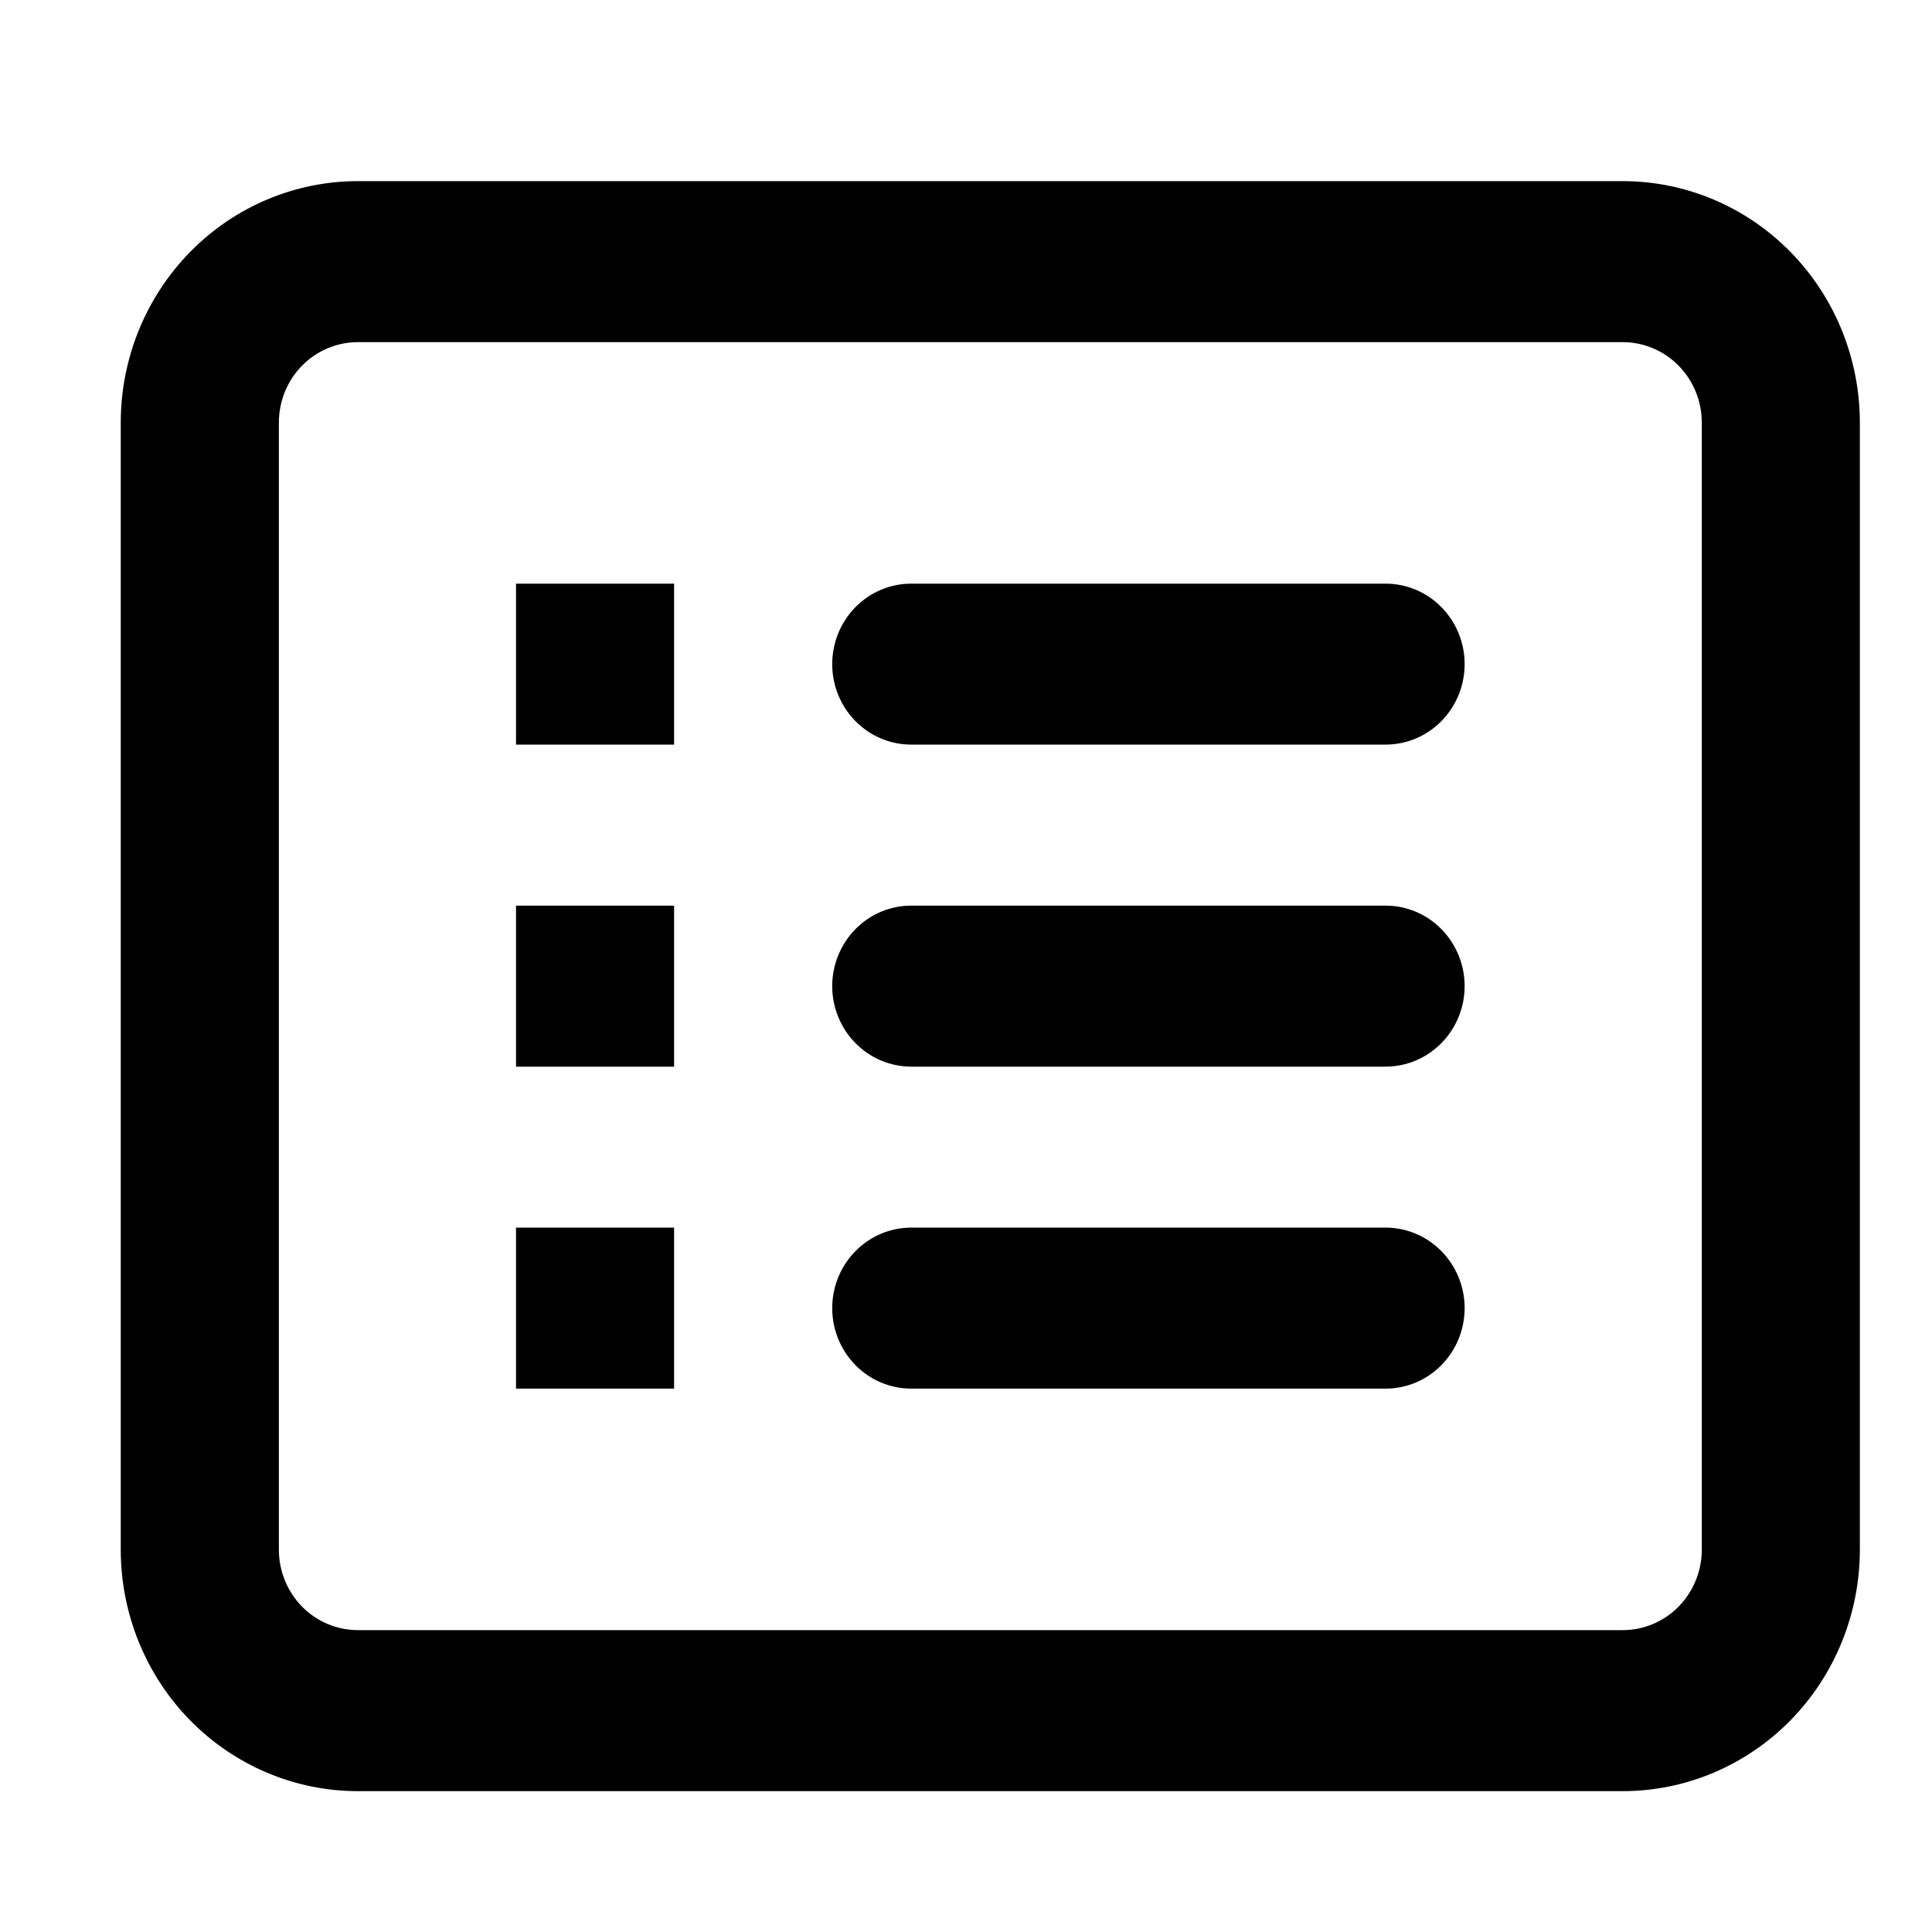
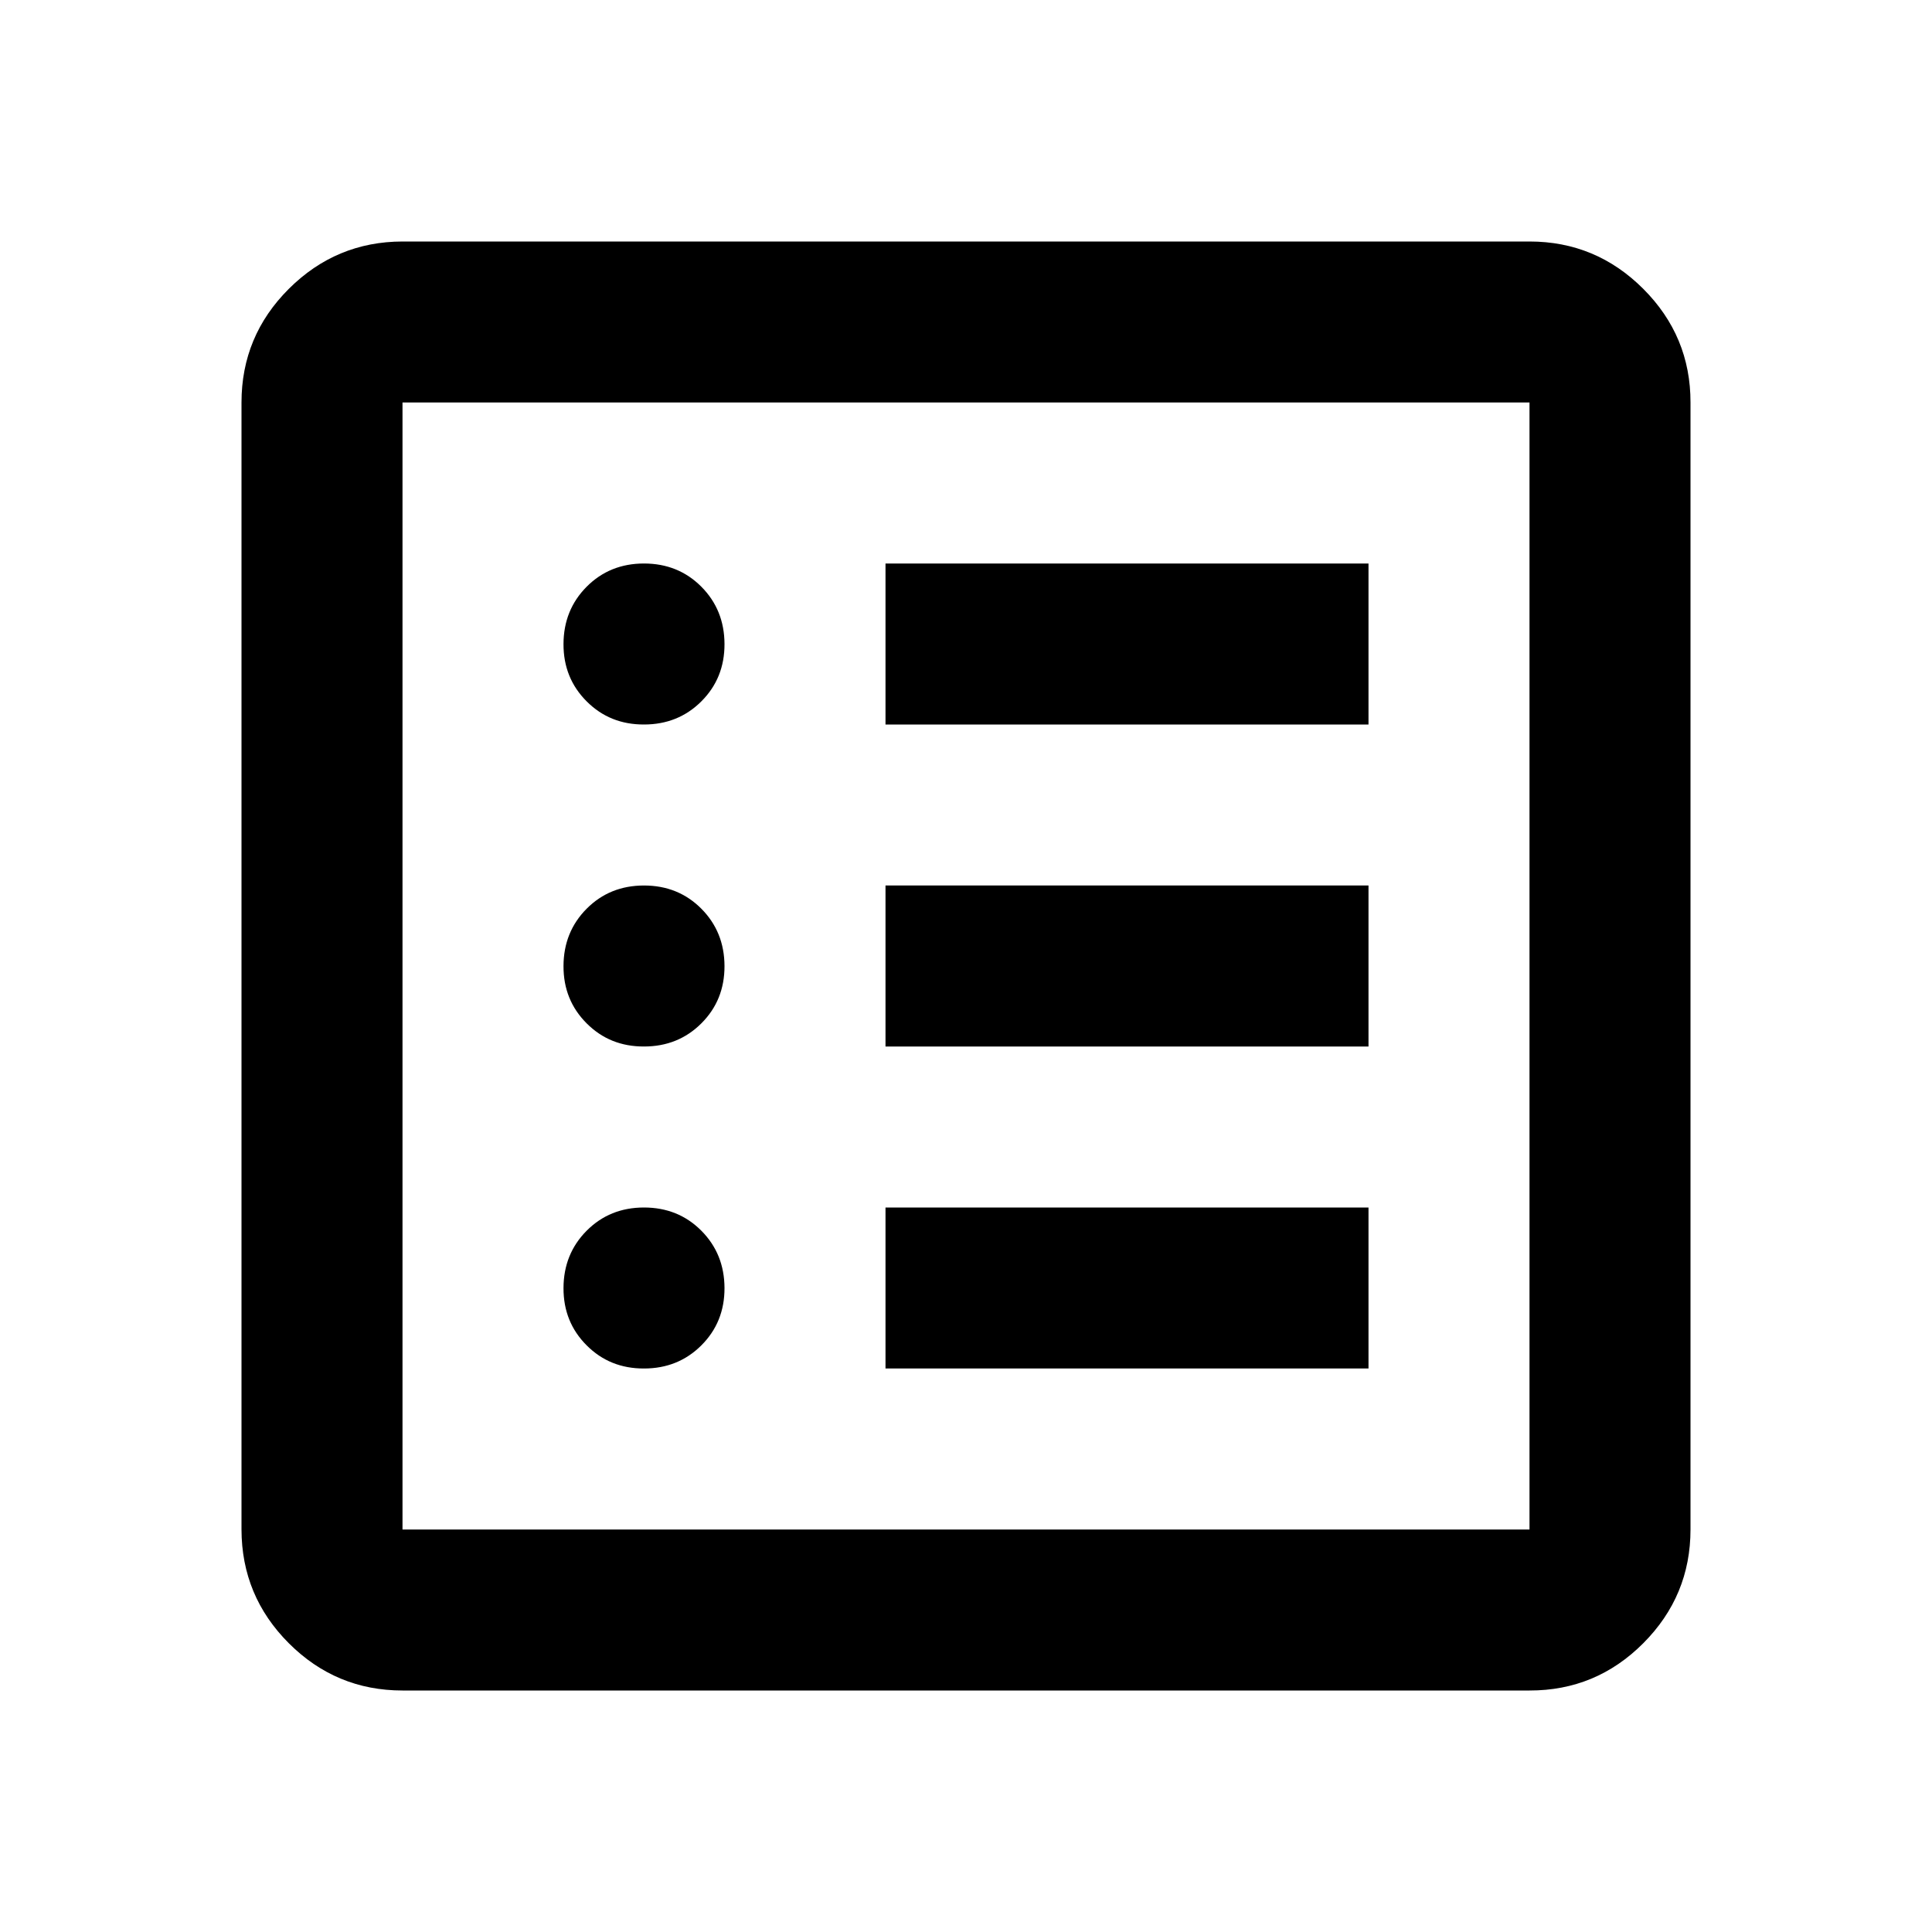
- <svg xmlns="http://www.w3.org/2000/svg" width="32" height="32" viewBox="0 0 32 32" fill="none">
-   <path fill-rule="evenodd" clip-rule="evenodd" d="M26.877 5.667H5.928C5.581 5.667 5.248 5.807 5.002 6.057C4.757 6.307 4.619 6.646 4.619 7V25.667C4.619 26.02 4.757 26.359 5.002 26.61C5.248 26.86 5.581 27 5.928 27H26.877C27.224 27 27.558 26.86 27.803 26.61C28.049 26.359 28.187 26.02 28.187 25.667V7C28.187 6.646 28.049 6.307 27.803 6.057C27.558 5.807 27.224 5.667 26.877 5.667ZM5.928 3C4.886 3 3.887 3.421 3.15 4.172C2.414 4.922 2 5.939 2 7V25.667C2 26.727 2.414 27.745 3.15 28.495C3.887 29.245 4.886 29.667 5.928 29.667H26.877C27.919 29.667 28.918 29.245 29.655 28.495C30.391 27.745 30.805 26.727 30.805 25.667V7C30.805 5.939 30.391 4.922 29.655 4.172C28.918 3.421 27.919 3 26.877 3H5.928ZM8.547 9.667H11.165V12.333H8.547V9.667ZM15.093 9.667C14.746 9.667 14.413 9.807 14.168 10.057C13.922 10.307 13.784 10.646 13.784 11C13.784 11.354 13.922 11.693 14.168 11.943C14.413 12.193 14.746 12.333 15.093 12.333H22.949C23.297 12.333 23.63 12.193 23.875 11.943C24.121 11.693 24.259 11.354 24.259 11C24.259 10.646 24.121 10.307 23.875 10.057C23.63 9.807 23.297 9.667 22.949 9.667H15.093ZM11.165 15H8.547V17.667H11.165V15ZM13.784 16.333C13.784 15.98 13.922 15.641 14.168 15.39C14.413 15.14 14.746 15 15.093 15H22.949C23.297 15 23.63 15.14 23.875 15.39C24.121 15.641 24.259 15.98 24.259 16.333C24.259 16.687 24.121 17.026 23.875 17.276C23.63 17.526 23.297 17.667 22.949 17.667H15.093C14.746 17.667 14.413 17.526 14.168 17.276C13.922 17.026 13.784 16.687 13.784 16.333ZM11.165 20.333H8.547V23H11.165V20.333ZM13.784 21.667C13.784 21.313 13.922 20.974 14.168 20.724C14.413 20.474 14.746 20.333 15.093 20.333H22.949C23.297 20.333 23.63 20.474 23.875 20.724C24.121 20.974 24.259 21.313 24.259 21.667C24.259 22.02 24.121 22.359 23.875 22.61C23.63 22.86 23.297 23 22.949 23H15.093C14.746 23 14.413 22.86 14.168 22.61C13.922 22.359 13.784 22.02 13.784 21.667Z" fill="currentColor" />
+ <svg xmlns="http://www.w3.org/2000/svg" width="24" height="24" viewBox="0 0 24 24" fill="none">
+   <path d="M8 17C8.283 17 8.521 16.904 8.713 16.712C8.905 16.52 9.001 16.283 9 16C8.999 15.717 8.903 15.48 8.712 15.288C8.521 15.096 8.283 15 8 15C7.717 15 7.479 15.096 7.288 15.288C7.097 15.48 7.001 15.717 7 16C6.999 16.283 7.095 16.52 7.288 16.713C7.481 16.906 7.718 17.001 8 17ZM8 13C8.283 13 8.521 12.904 8.713 12.712C8.905 12.52 9.001 12.283 9 12C8.999 11.717 8.903 11.48 8.712 11.288C8.521 11.096 8.283 11 8 11C7.717 11 7.479 11.096 7.288 11.288C7.097 11.48 7.001 11.717 7 12C6.999 12.283 7.095 12.52 7.288 12.713C7.481 12.906 7.718 13.001 8 13ZM8 9C8.283 9 8.521 8.904 8.713 8.712C8.905 8.52 9.001 8.283 9 8C8.999 7.717 8.903 7.48 8.712 7.288C8.521 7.096 8.283 7 8 7C7.717 7 7.479 7.096 7.288 7.288C7.097 7.48 7.001 7.717 7 8C6.999 8.283 7.095 8.52 7.288 8.713C7.481 8.906 7.718 9.001 8 9ZM11 17H17V15H11V17ZM11 13H17V11H11V13ZM11 9H17V7H11V9ZM5 21C4.45 21 3.979 20.804 3.588 20.413C3.197 20.022 3.001 19.551 3 19V5C3 4.45 3.196 3.979 3.588 3.588C3.98 3.197 4.451 3.001 5 3H19C19.55 3 20.021 3.196 20.413 3.588C20.805 3.98 21.001 4.451 21 5V19C21 19.55 20.804 20.021 20.413 20.413C20.022 20.805 19.551 21.001 19 21H5ZM5 19H19V5H5V19Z" fill="currentColor" />
</svg>
